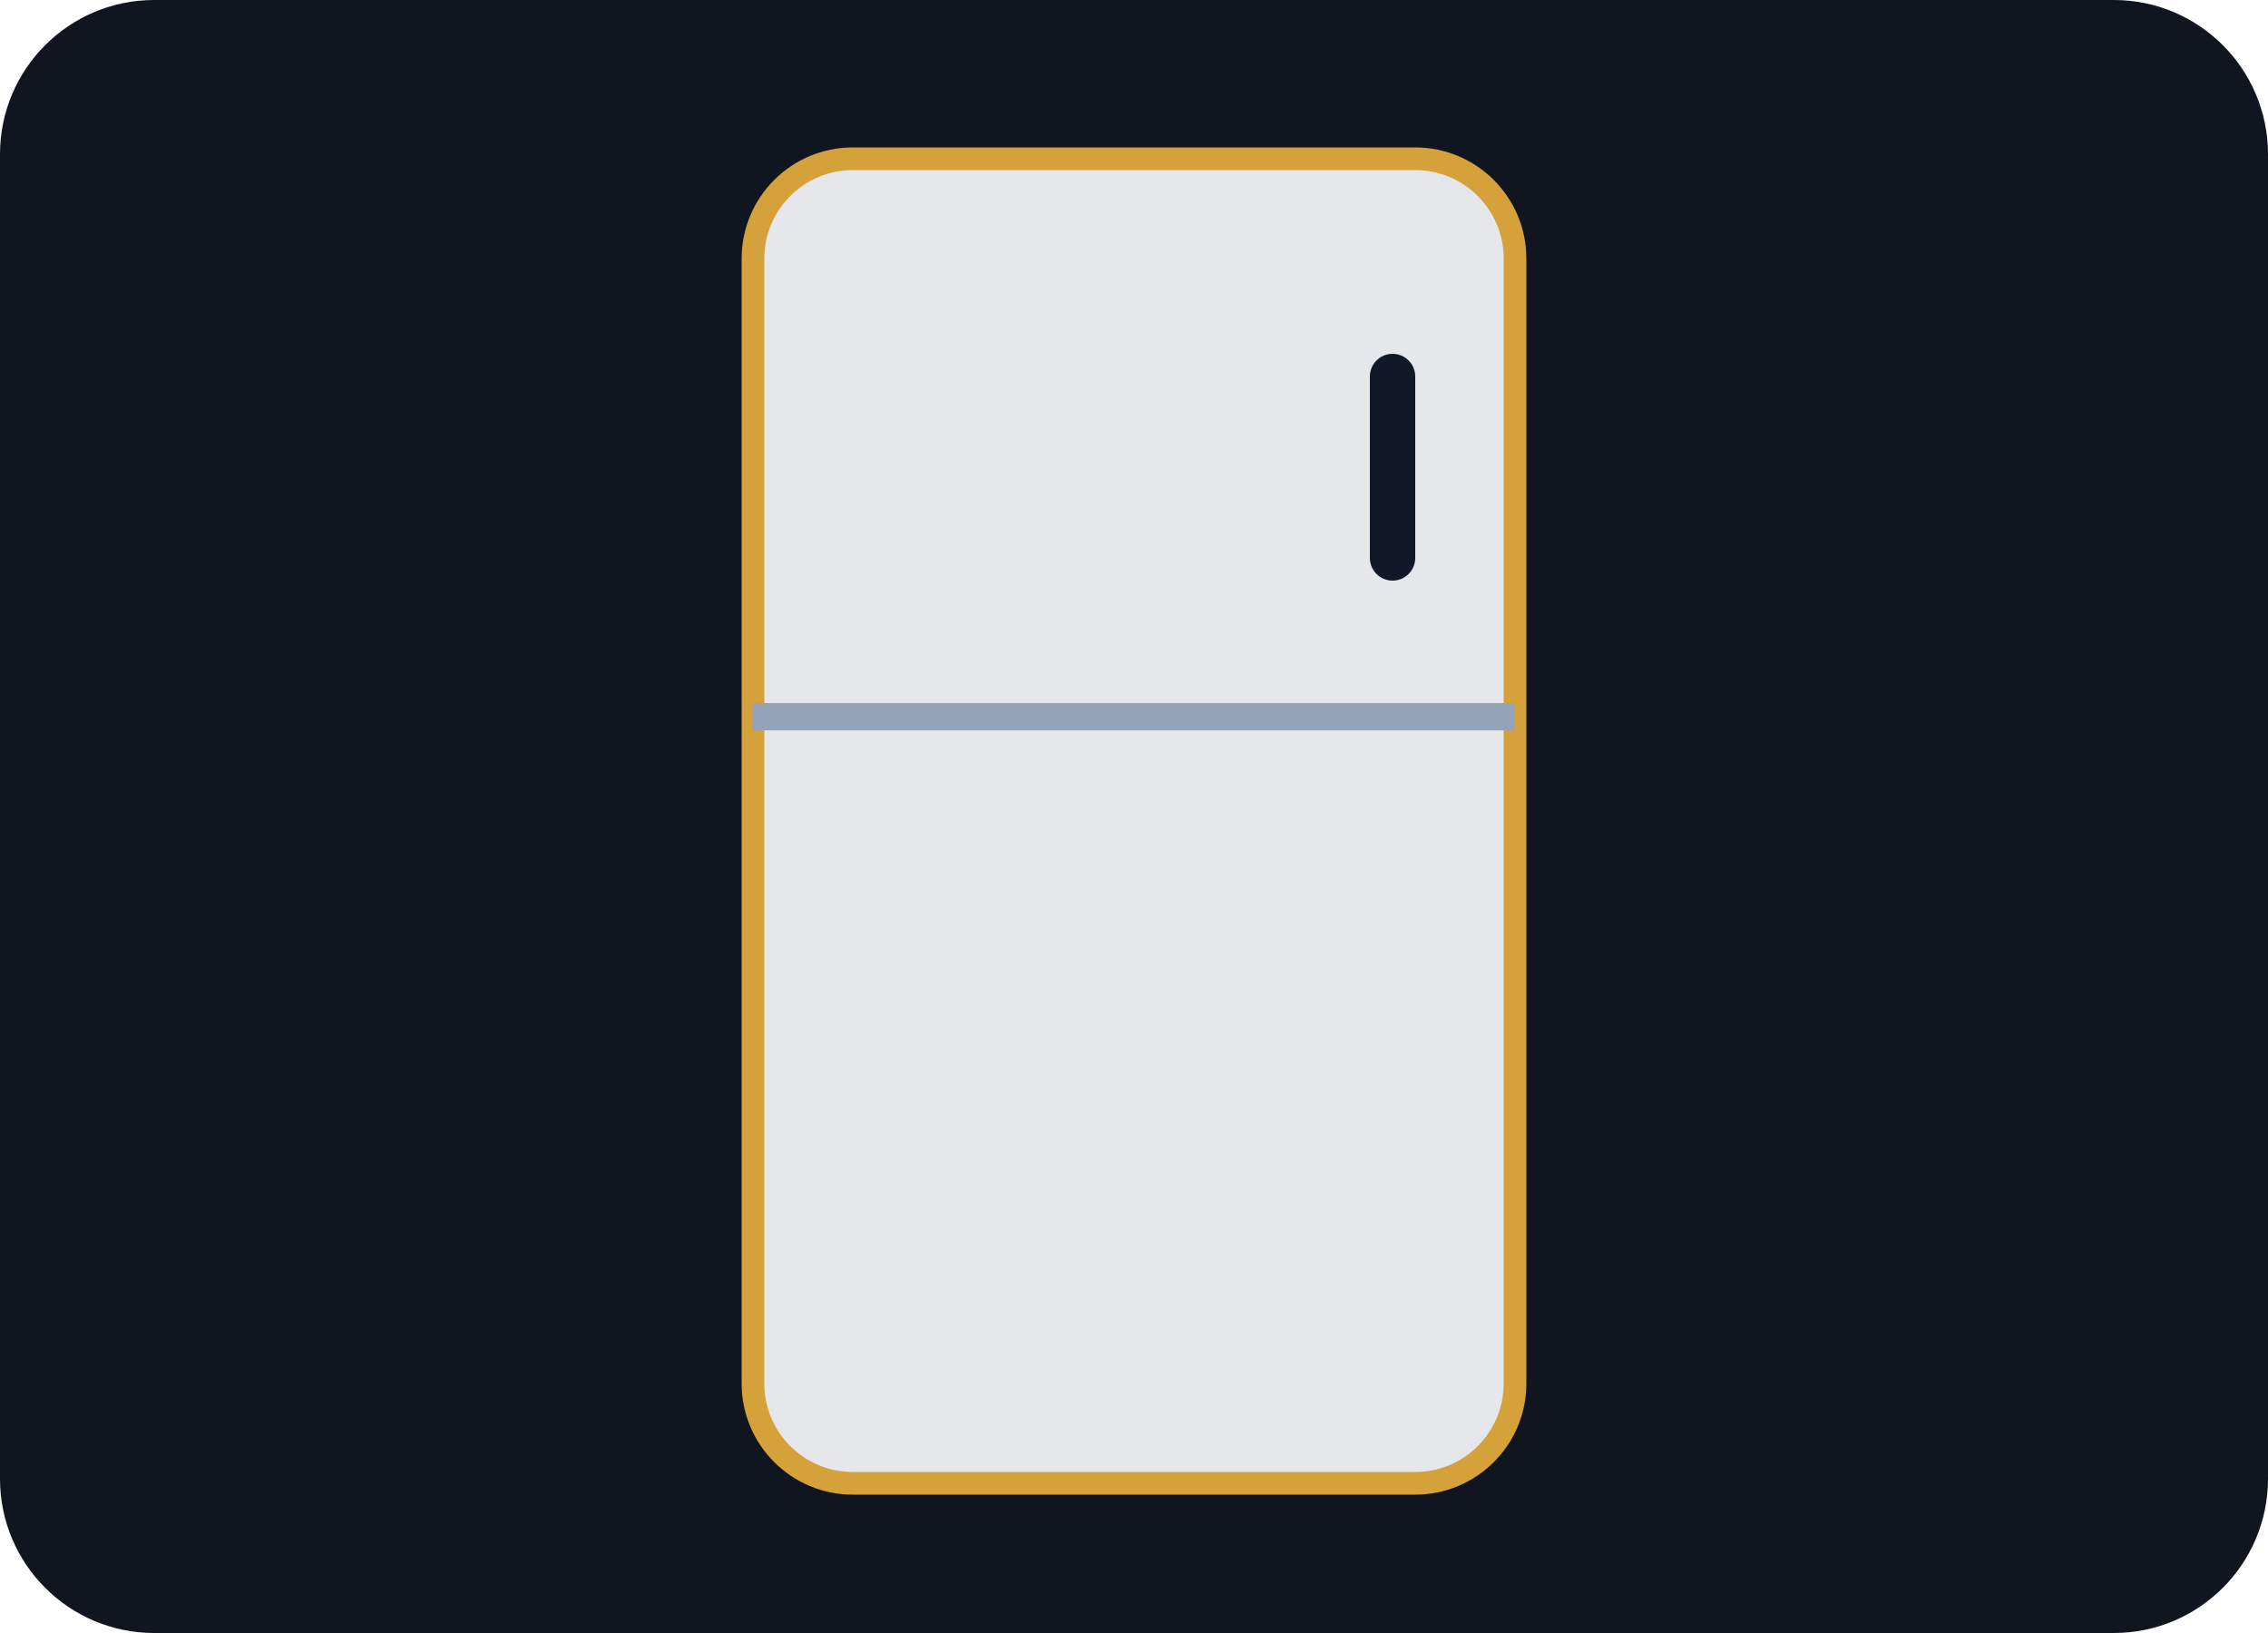
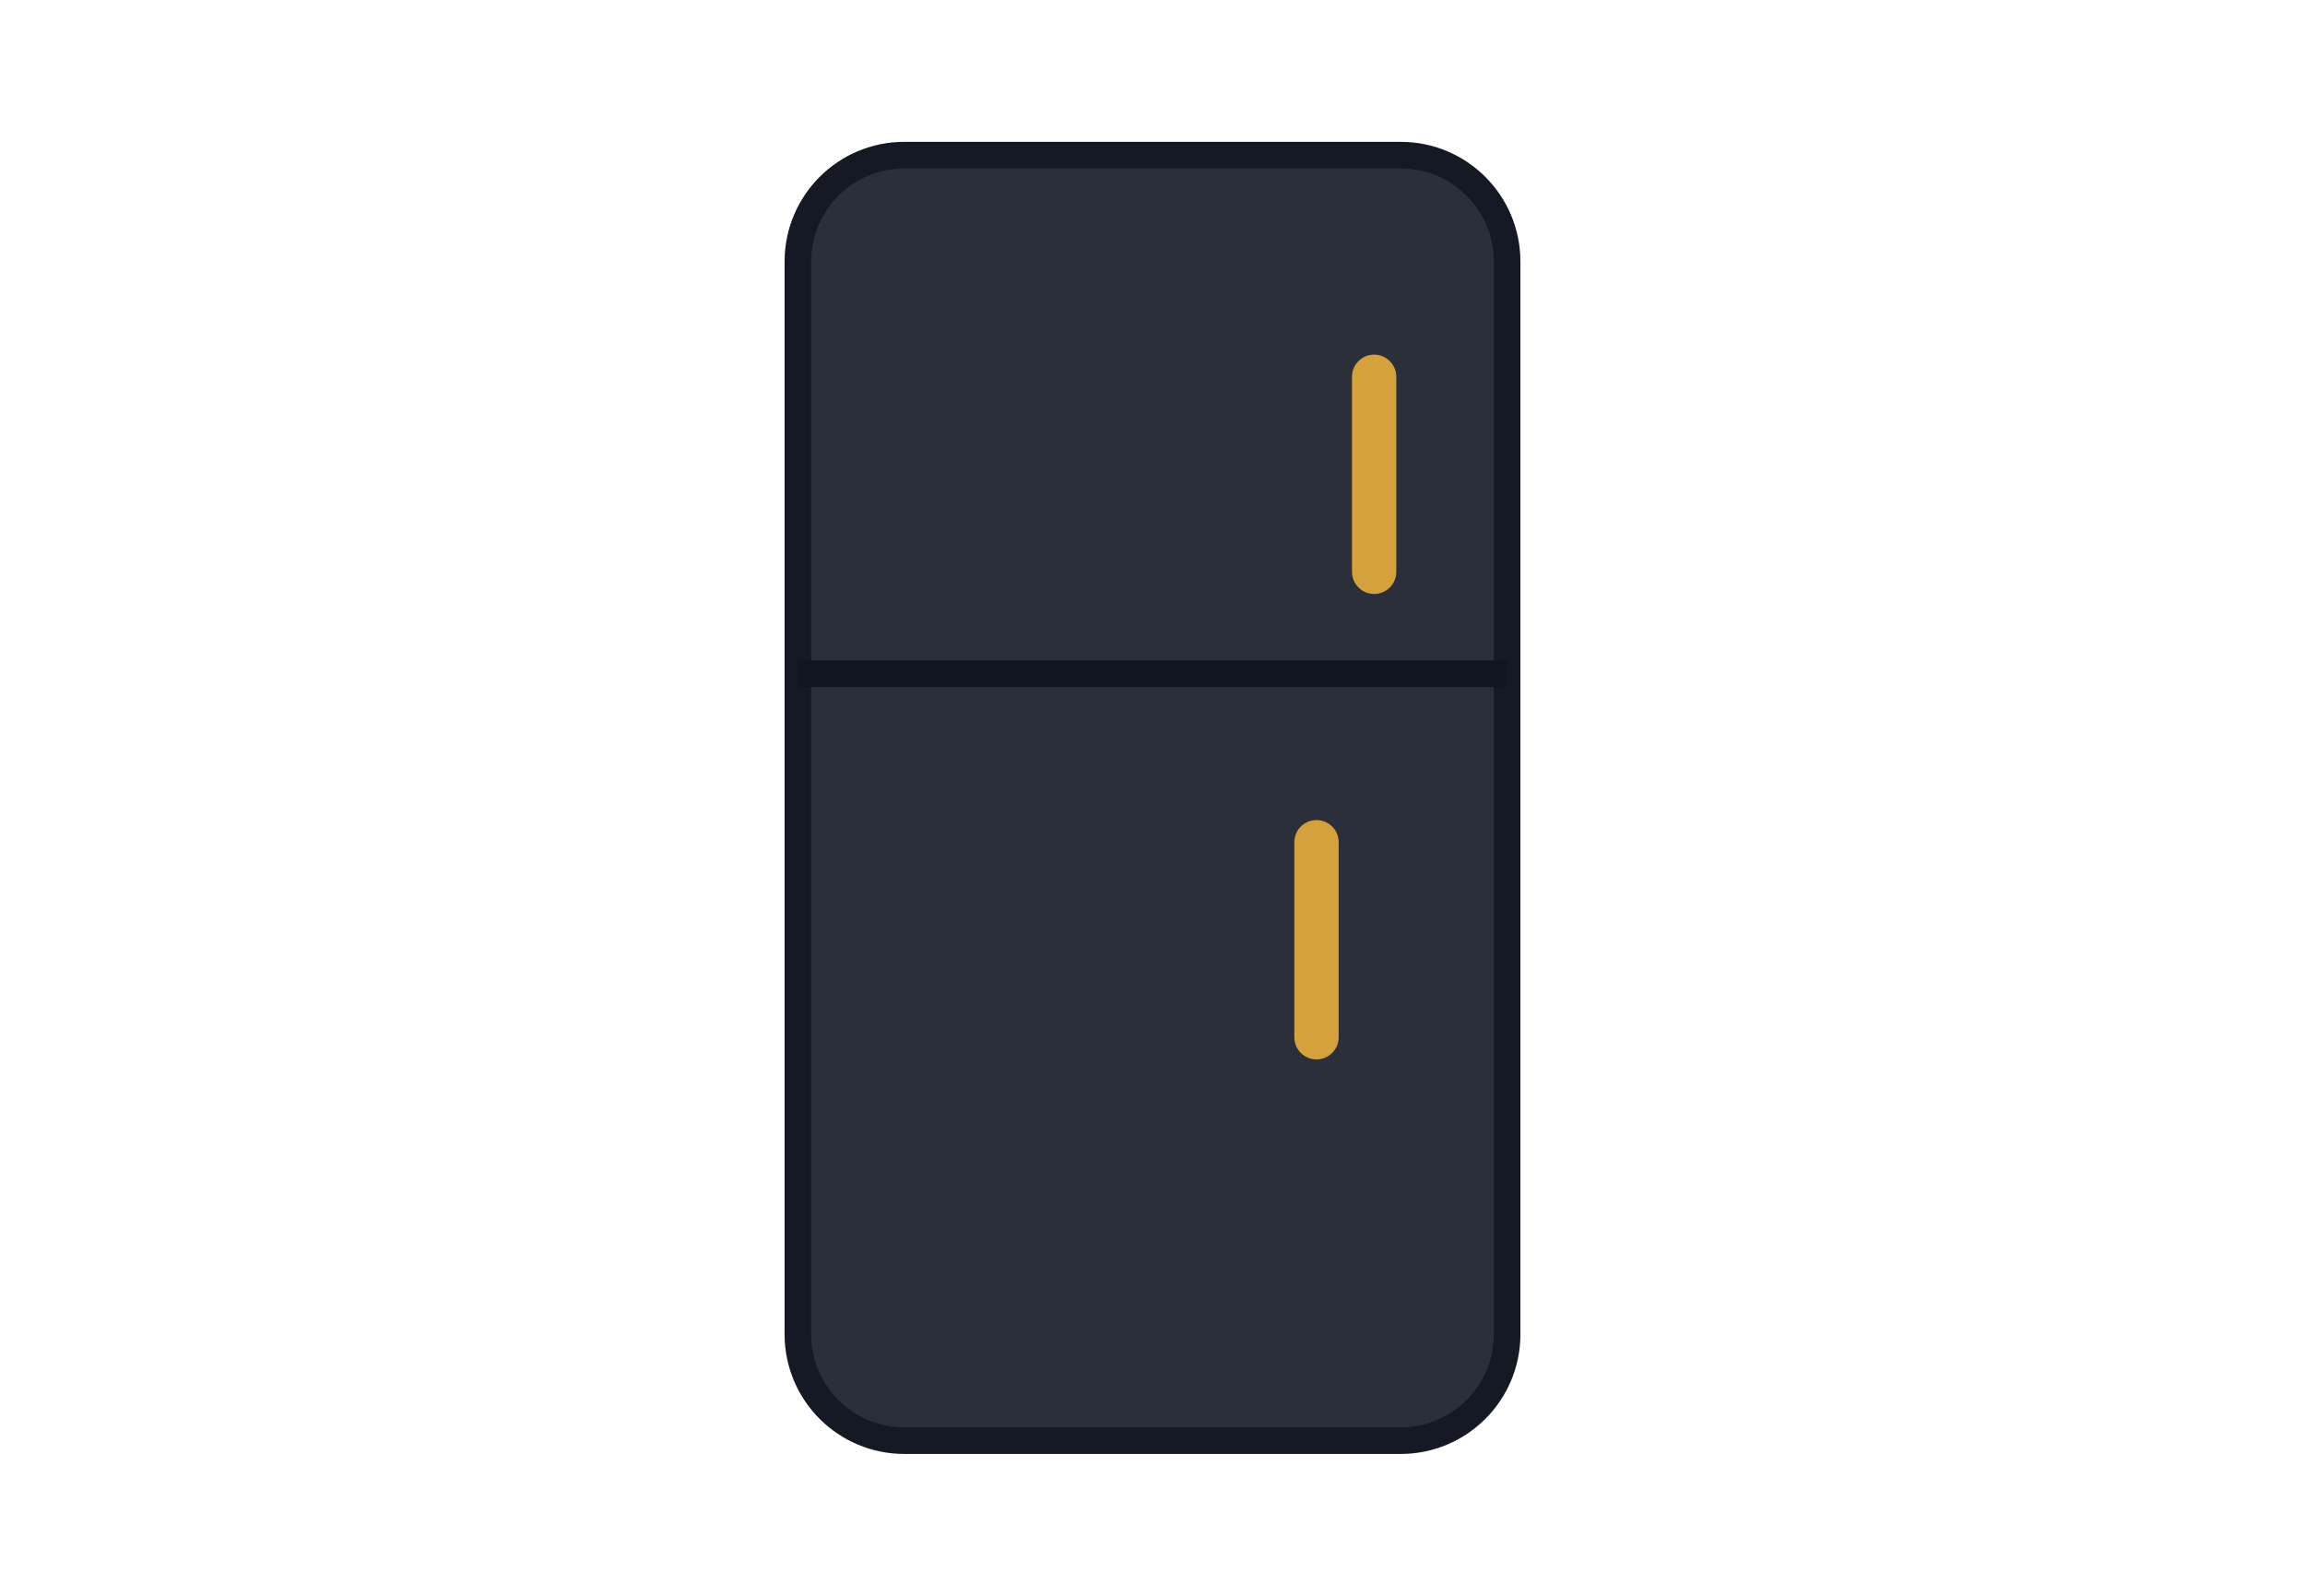
- <svg xmlns="http://www.w3.org/2000/svg" viewBox="0 0 500 360">
-   <rect width="500" height="360" rx="34" fill="#10151f" />
-   <rect x="166" y="35" width="168" height="292" rx="22" fill="#e5e7eb" stroke="#d4a13b" stroke-width="5" />
-   <line x1="166" y1="158" x2="334" y2="158" stroke="#94a3b8" stroke-width="6" />
-   <rect x="302" y="78" width="10" height="50" rx="5" fill="#111827" />
+ <svg xmlns="http://www.w3.org/2000/svg" viewBox="0 0 520 360">
+   <rect width="520" height="360" fill="none" />
+   <rect x="180" y="35" width="160" height="290" rx="24" fill="#2a2f39" stroke="#151923" stroke-width="6" />
+   <line x1="180" y1="152" x2="340" y2="152" stroke="#10151f" stroke-width="6" />
+   <rect x="305" y="80" width="10" height="54" rx="5" fill="#d4a13b" />
+   <rect x="292" y="185" width="10" height="54" rx="5" fill="#d4a13b" />
</svg>
